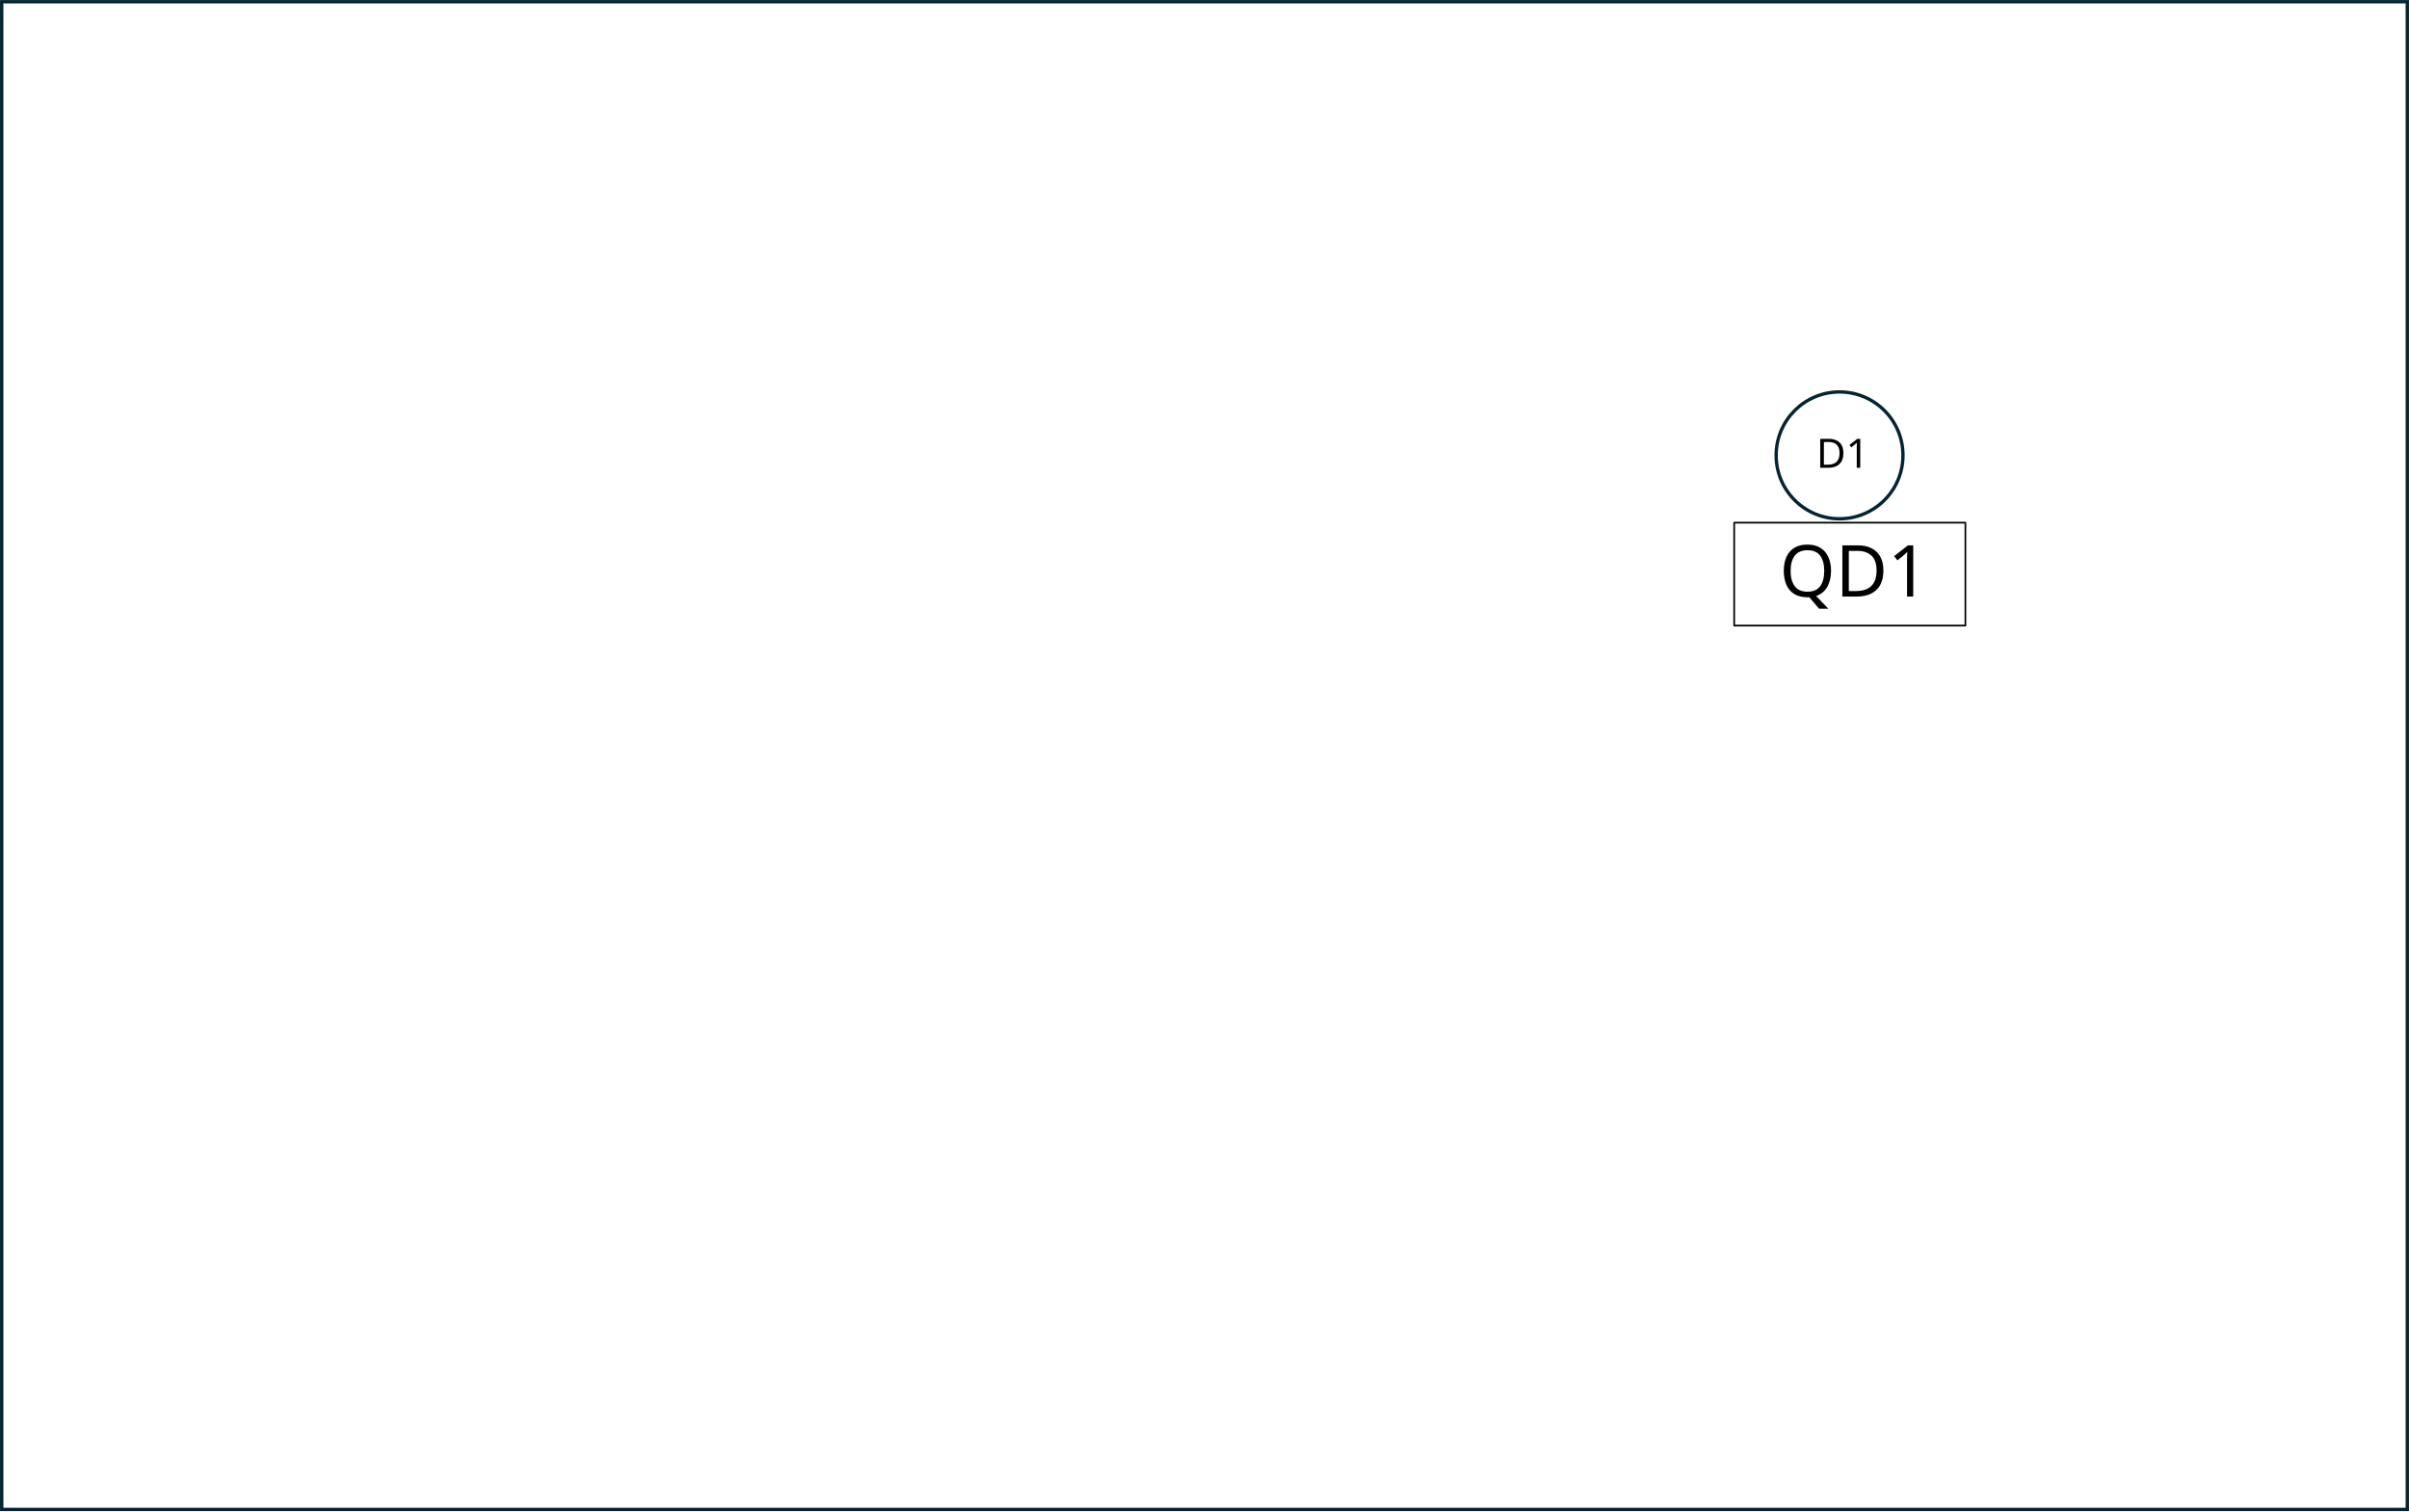
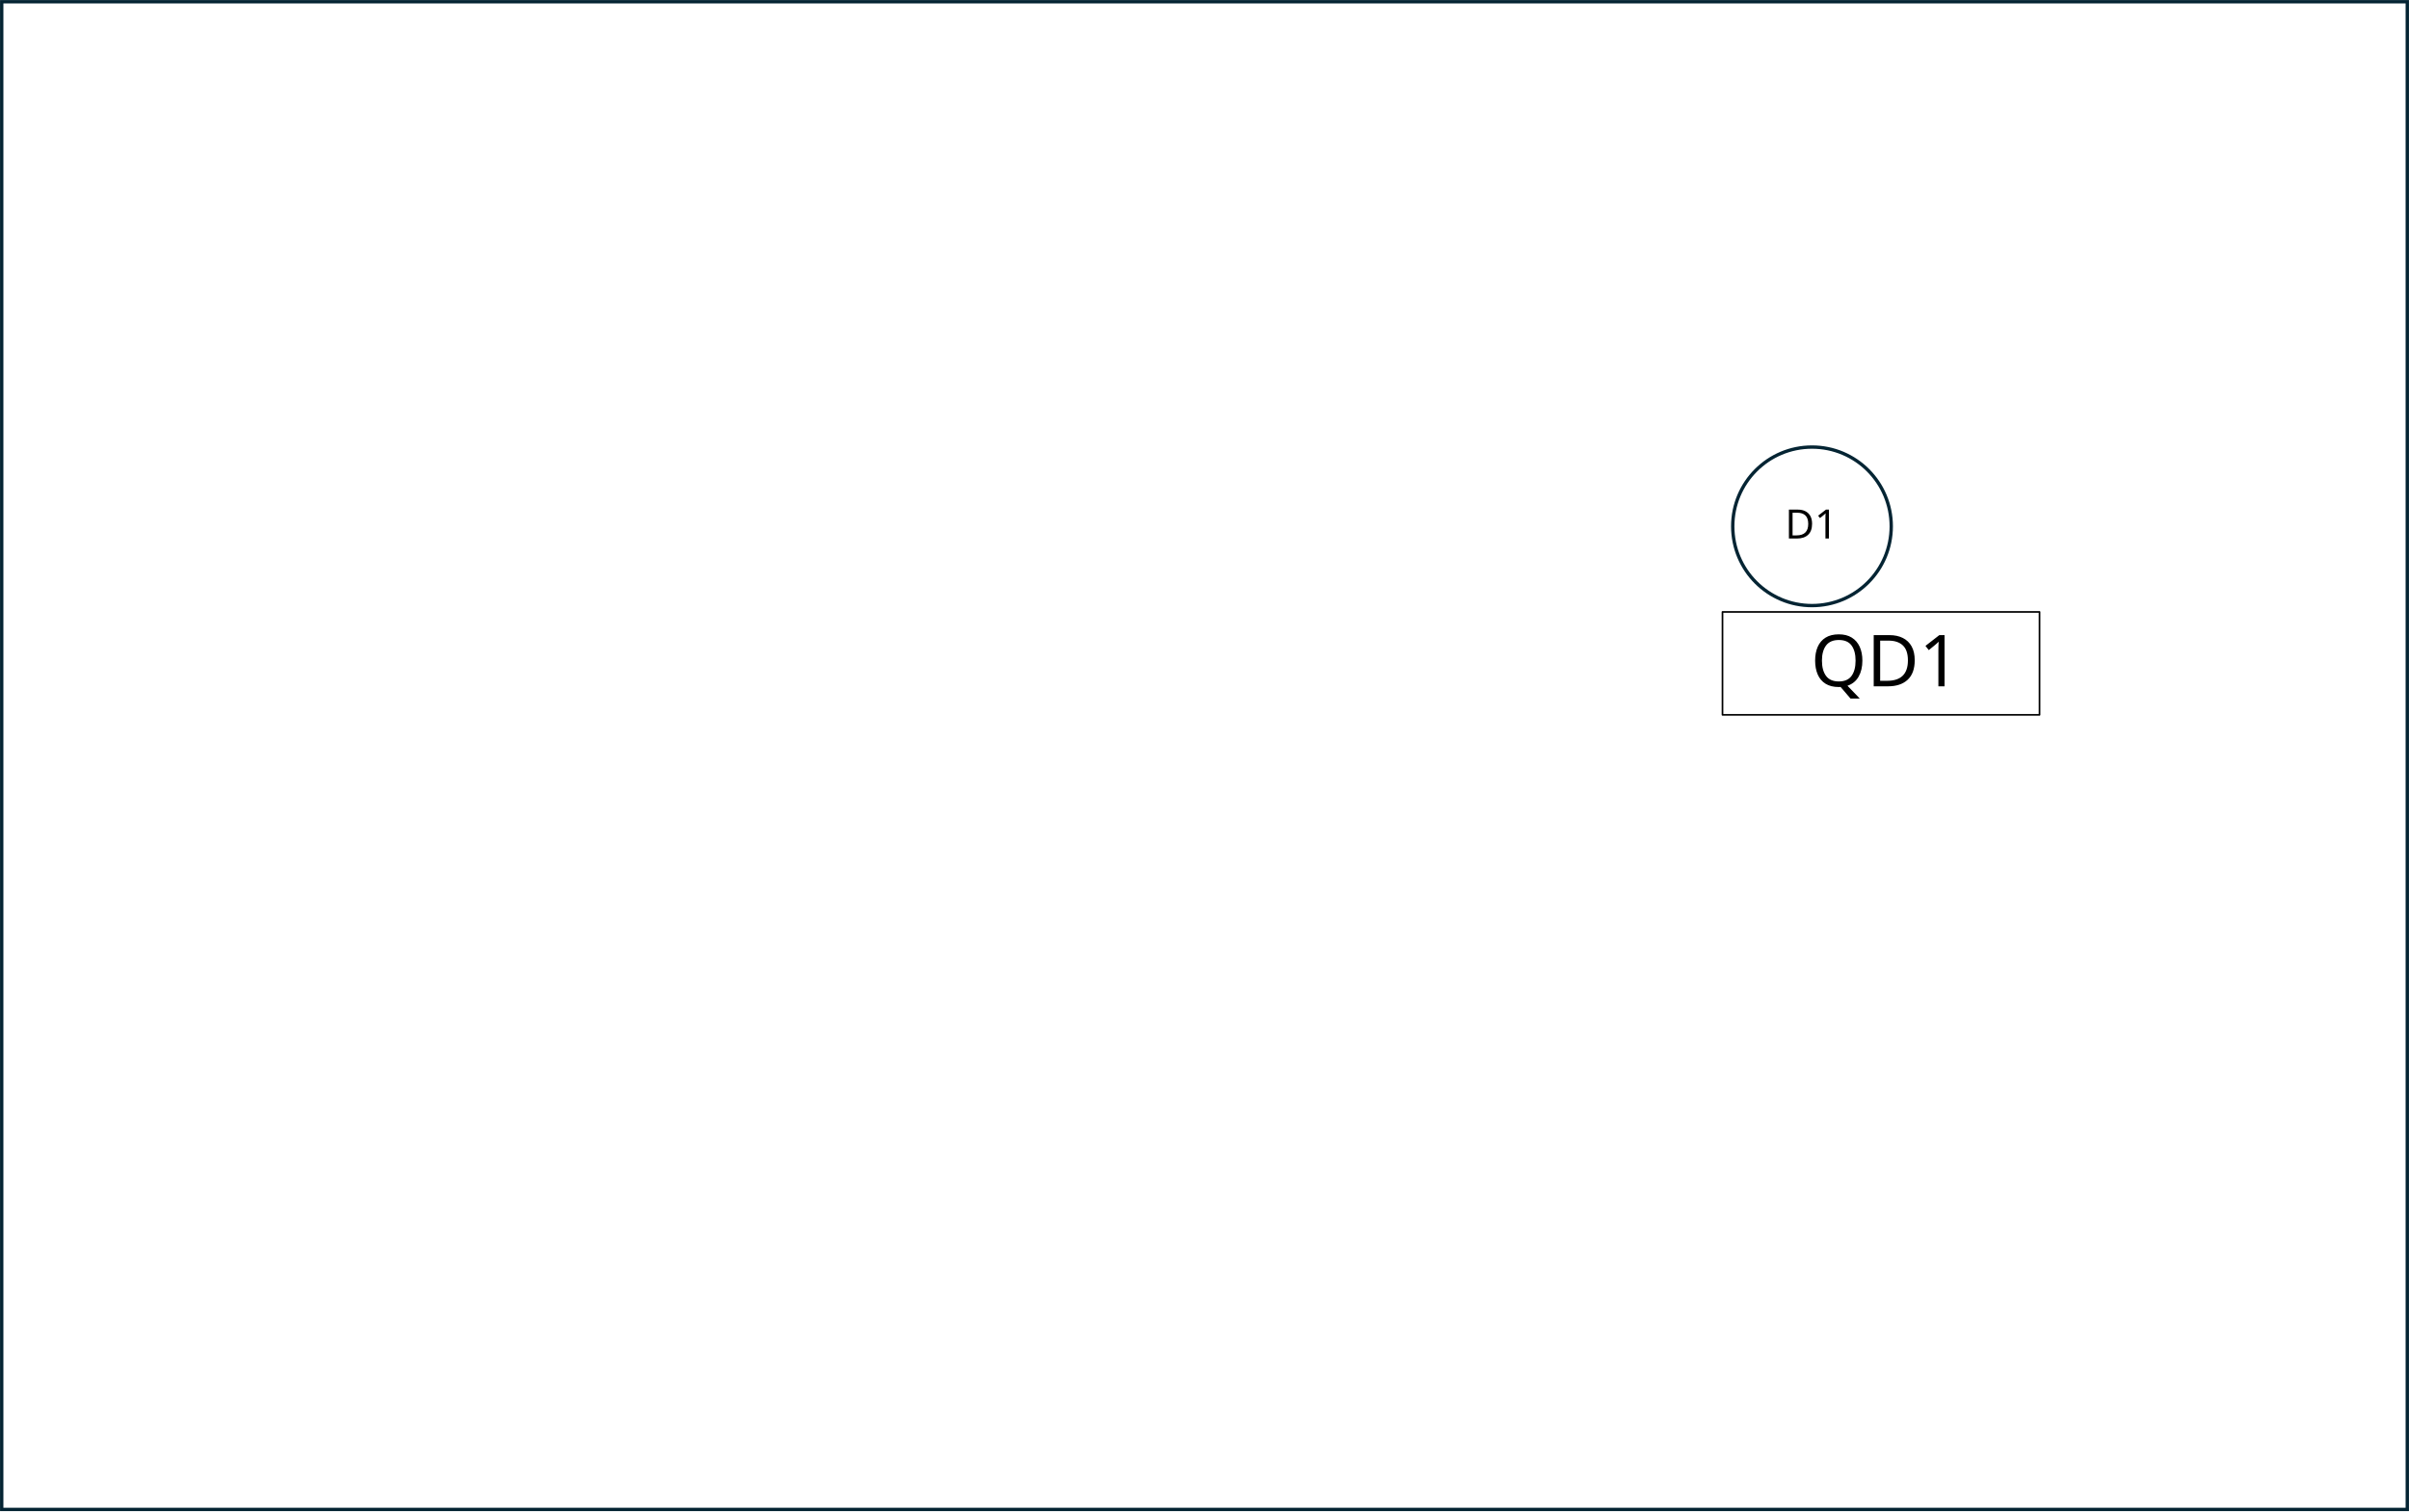
<svg xmlns="http://www.w3.org/2000/svg" width="4939" height="3098" xml:space="preserve" overflow="hidden">
  <g transform="translate(-129 -906)">
    <rect x="132.5" y="909.5" width="4932" height="3091" stroke="#042433" stroke-width="6.875" stroke-miterlimit="8" fill="none" />
-     <path d="M3770.5 1839.5C3770.5 1767.7 3828.7 1709.5 3900.5 1709.5 3972.3 1709.5 4030.5 1767.7 4030.5 1839.5 4030.5 1911.3 3972.3 1969.5 3900.5 1969.5 3828.7 1969.5 3770.5 1911.3 3770.5 1839.5Z" stroke="#042433" stroke-width="6.875" stroke-miterlimit="8" fill="none" fill-rule="evenodd" />
-     <text font-family="Aptos,Aptos_MSFontService,sans-serif" font-weight="400" font-size="83" transform="matrix(1 0 0 1 3852.88 1865)">D1</text>
-     <rect x="3684.5" y="1977.5" width="474" height="211" stroke="#000000" stroke-width="3.438" stroke-linejoin="round" stroke-miterlimit="10" fill="none" />
-     <text font-family="Aptos,Aptos_MSFontService,sans-serif" font-weight="400" font-size="147" transform="matrix(1 0 0 1 3777.21 2129)">QD1</text>
+     <path d="M3681.5 1985C3681.5 1895.25 3754.25 1822.5 3844 1822.5 3933.75 1822.5 4006.5 1895.25 4006.5 1985 4006.5 2074.75 3933.75 2147.5 3844 2147.5 3754.25 2147.5 3681.5 2074.75 3681.5 1985Z" stroke="#042433" stroke-width="6.875" stroke-miterlimit="8" fill="none" fill-rule="evenodd" />
+     <text font-family="Aptos,Aptos_MSFontService,sans-serif" font-weight="400" font-size="83" transform="matrix(1 0 0 1 3788.65 2010)">D1</text>
+     <rect x="3660.5" y="2160.5" width="650" height="211" stroke="#000000" stroke-width="3.438" stroke-linejoin="round" stroke-miterlimit="10" fill="none" />
+     <text font-family="Aptos,Aptos_MSFontService,sans-serif" font-weight="400" font-size="147" transform="matrix(1 0 0 1 3841.47 2313)">QD1</text>
  </g>
</svg>
